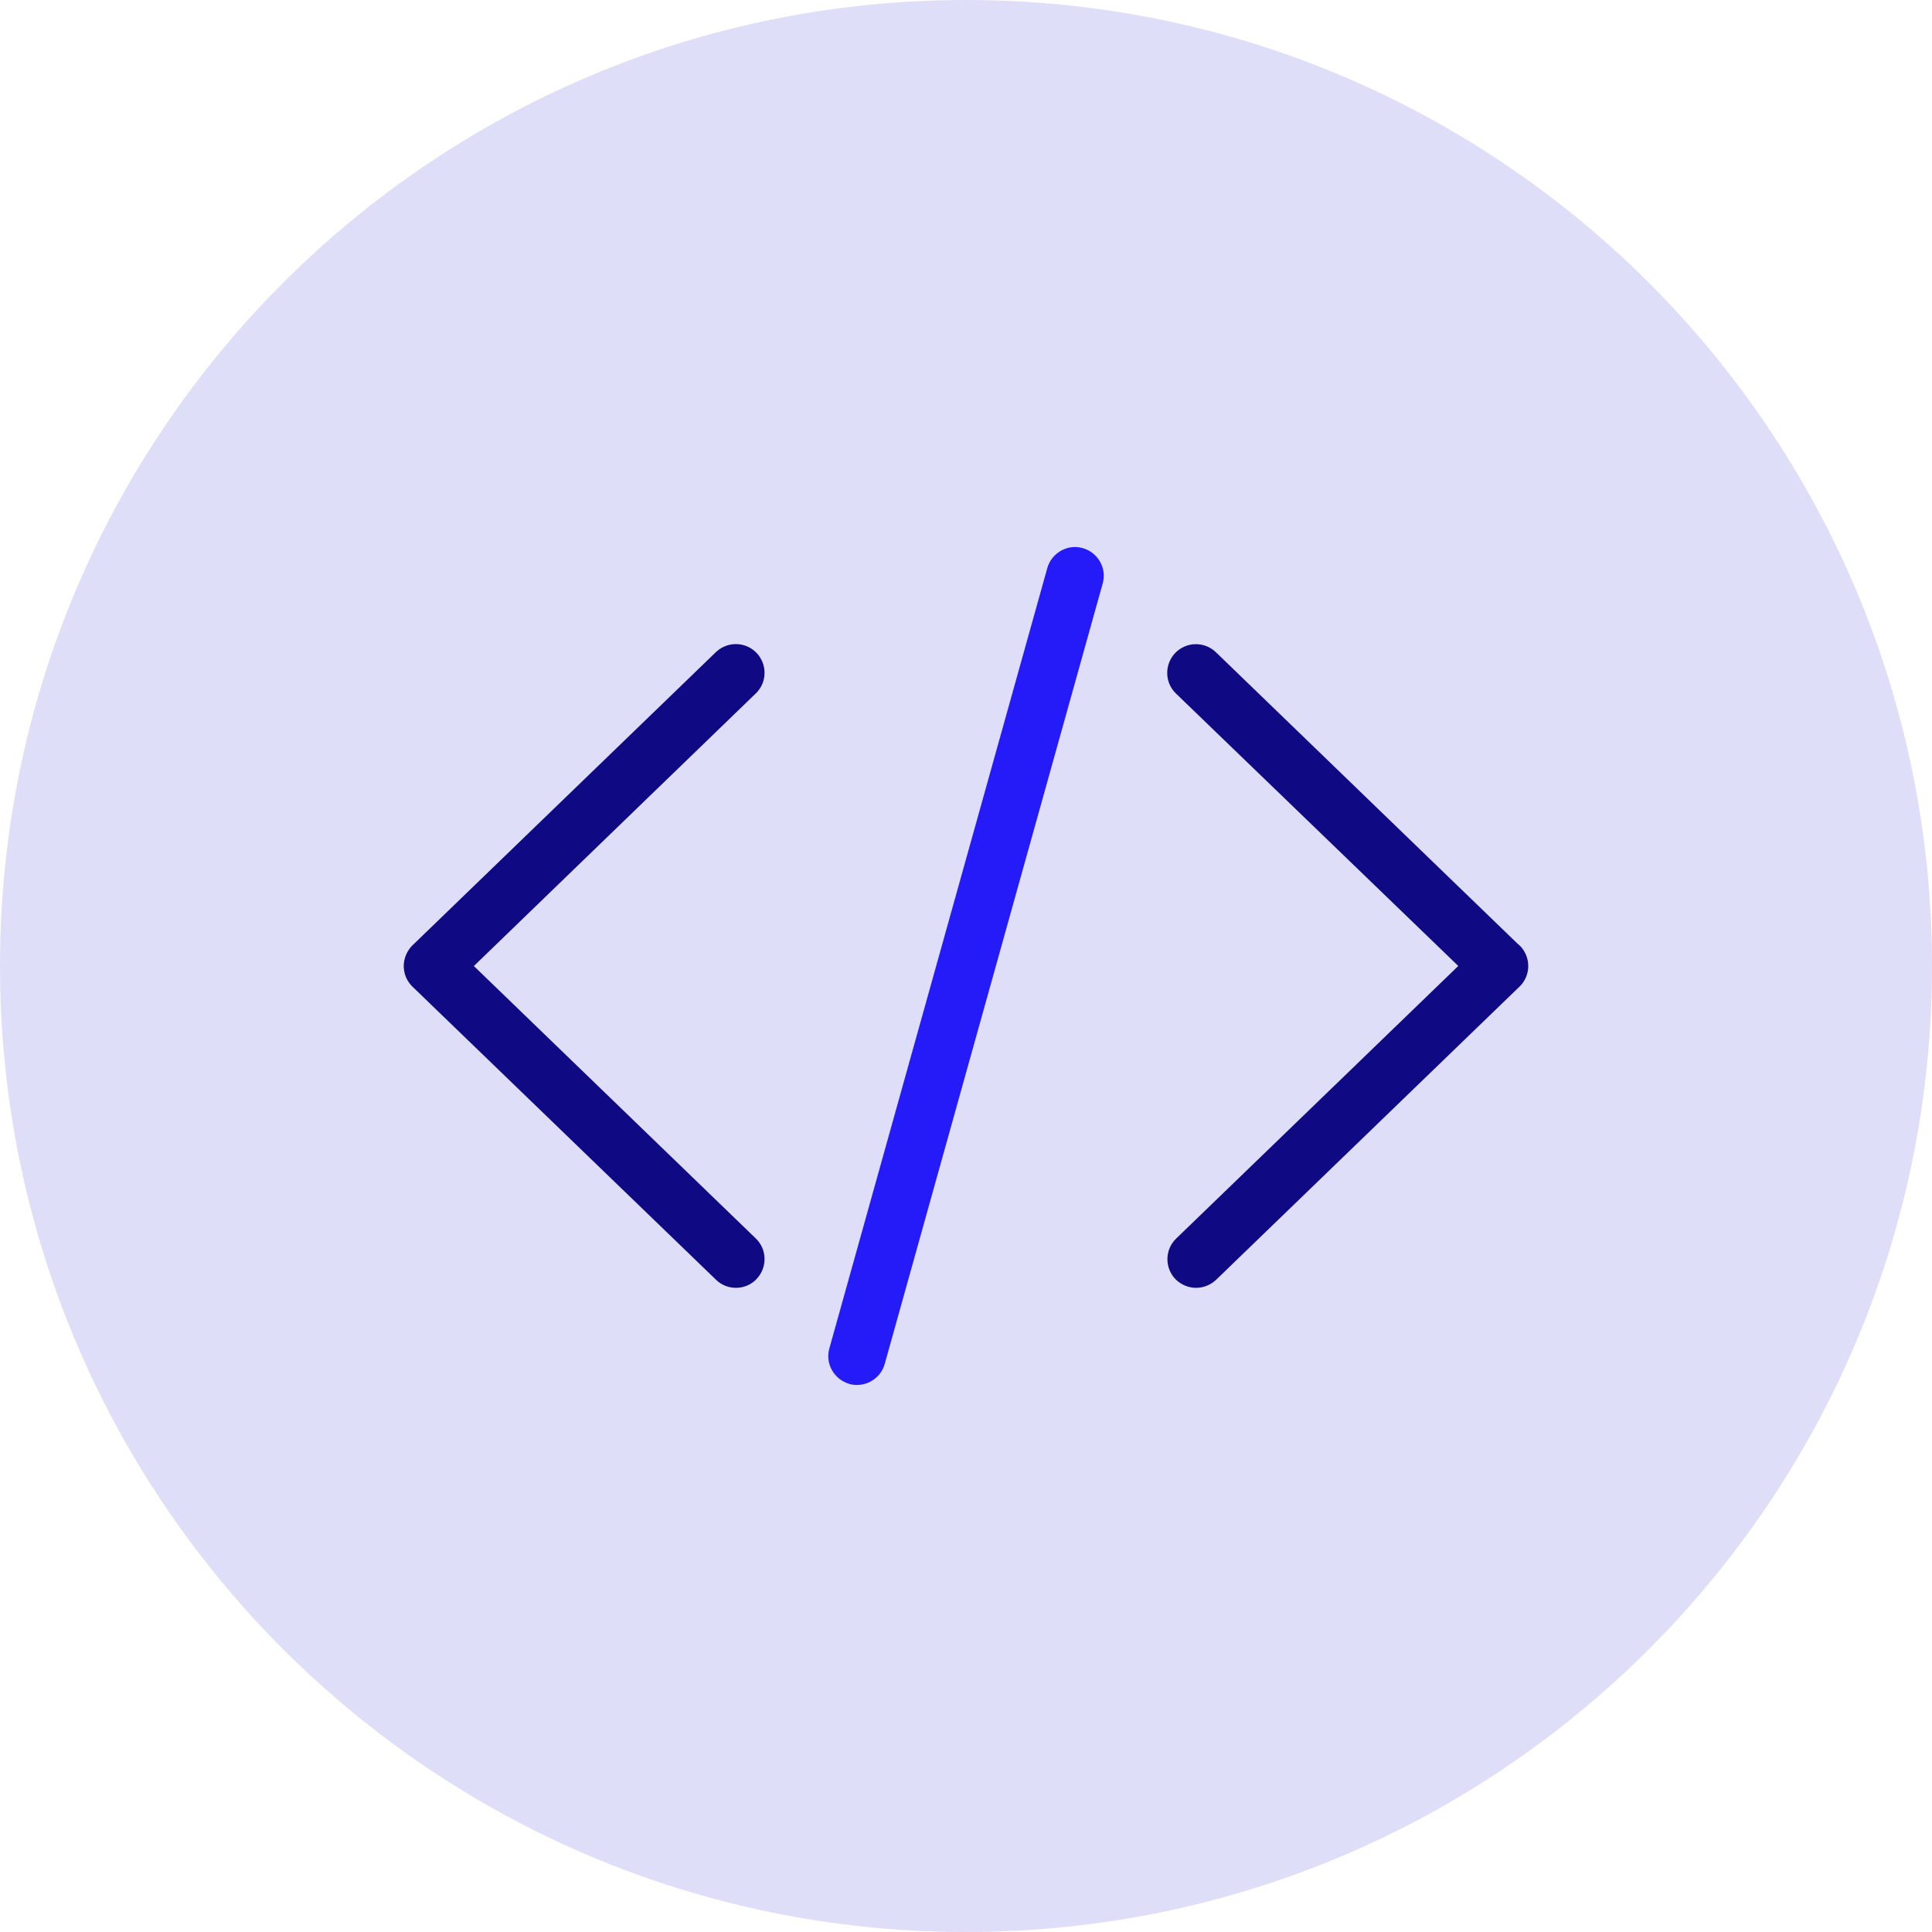
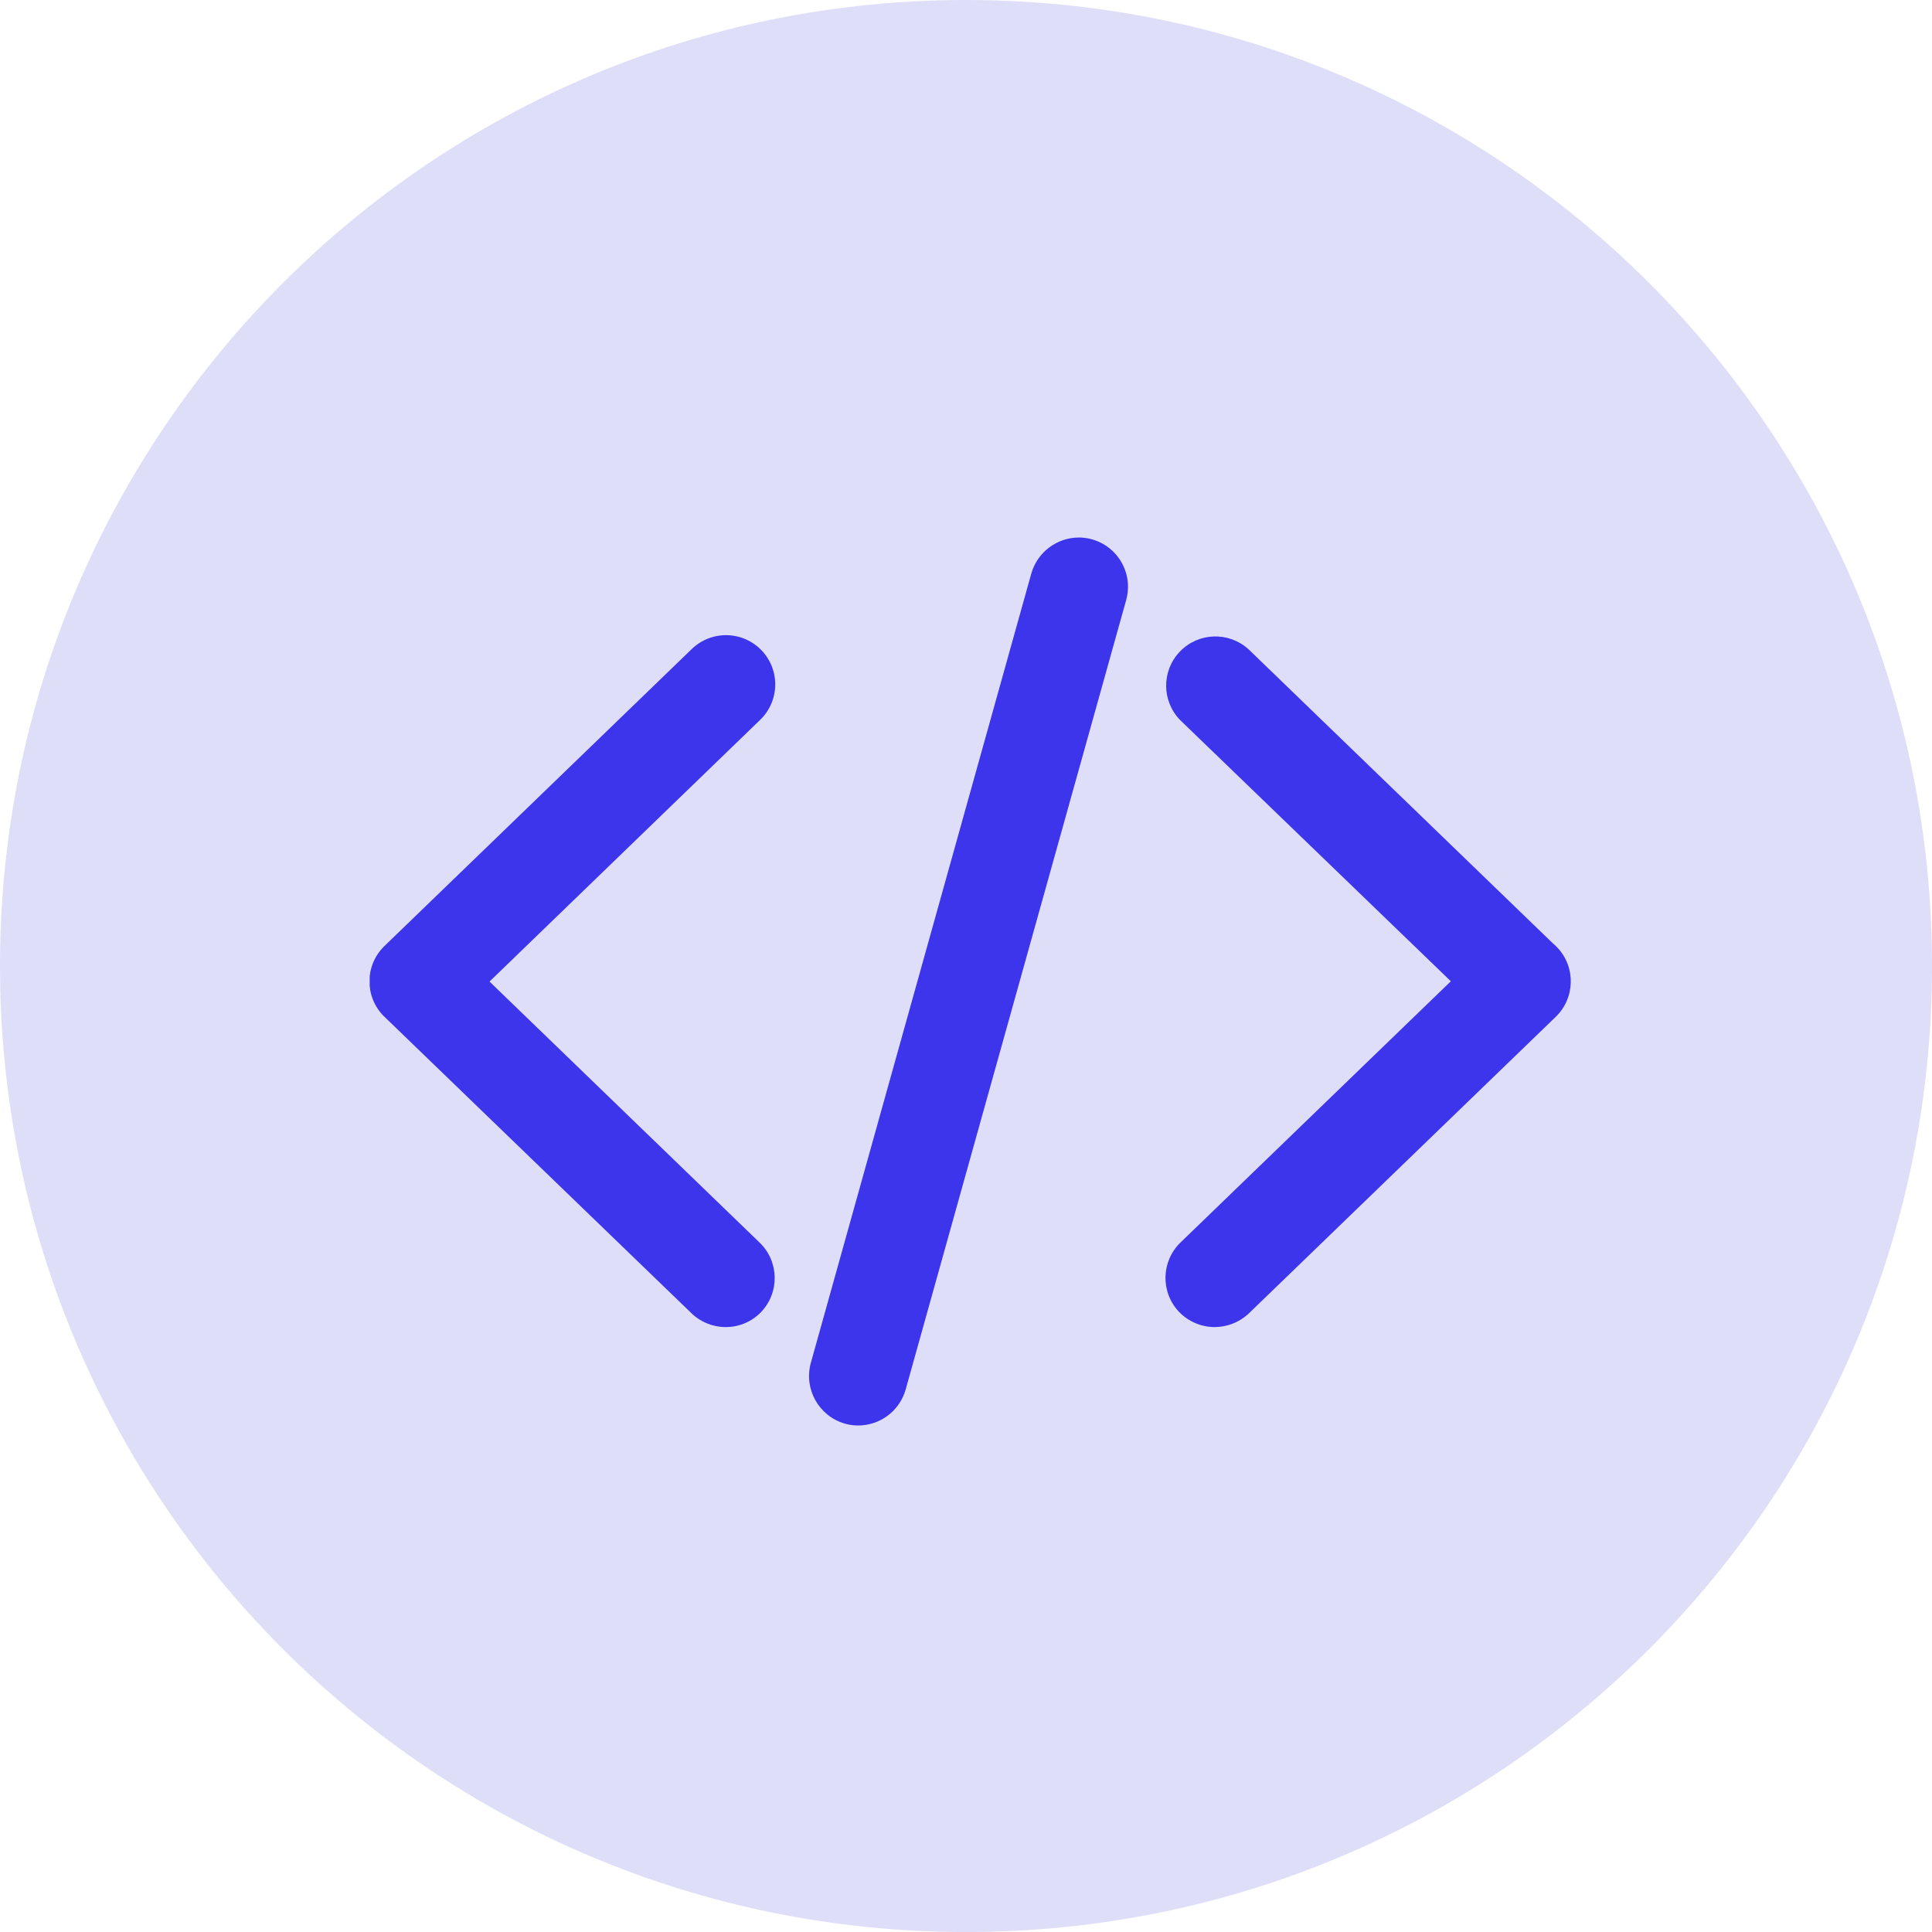
- <svg xmlns="http://www.w3.org/2000/svg" version="1.1" id="Layer_1" x="0px" y="0px" viewBox="0 0 512 512" style="enable-background:new 0 0 512 512;" xml:space="preserve">
-   <style type="text/css">
- 	.st0{fill:#DFDEF9;}
- 	.st1{fill:#0F0A84;}
- 	.st2{fill:#251BF9;}
- </style>
-   <g>
-     <circle class="st0" cx="256" cy="256" r="256" />
-   </g>
-   <g>
-     <g>
-       <path class="st1" d="M316.99,341.29c-2.05,0-3.99-0.81-5.47-2.29l-0.07-0.07c-1.36-1.43-2.11-3.35-2.07-5.38    c0.04-2.04,0.87-3.94,2.34-5.34l74.74-72.22l-74.8-72.18c-3.03-2.89-3.12-7.71-0.22-10.76c1.42-1.48,3.41-2.34,5.48-2.34    c1.98,0,3.85,0.75,5.28,2.11l79.92,77.22l0.13,0.1c0.24,0.2,0.45,0.39,0.64,0.59c1.41,1.48,2.15,3.41,2.11,5.45    c-0.05,2.03-0.88,3.92-2.34,5.31l-80.43,77.72C320.76,340.55,318.9,341.29,316.99,341.29z" />
-       <path class="st1" d="M195.01,341.29c-1.98,0-3.91-0.79-5.3-2.18l-80.61-77.84c-0.02-0.02-0.06-0.06-0.09-0.1    c-0.16-0.18-0.27-0.3-0.37-0.43l-0.09-0.12c-0.73-0.94-1.23-2.08-1.44-3.29l-0.01-0.08c-0.03-0.2-0.06-0.39-0.07-0.59l-0.02-0.22    c-0.01-0.15-0.01-0.3-0.01-0.45c0-0.14,0.01-0.27,0.01-0.41l0.02-0.26c0.02-0.18,0.04-0.36,0.07-0.55l0.02-0.09    c0.21-1.21,0.72-2.36,1.46-3.33l0.06-0.08c0.1-0.12,0.2-0.25,0.31-0.37l0.24-0.26l80.54-77.83c1.43-1.36,3.31-2.12,5.29-2.12    c2.07,0,4.06,0.85,5.48,2.34c2.9,3.05,2.8,7.88-0.23,10.76l-74.69,72.22l74.7,72.18c3.03,2.89,3.12,7.71,0.22,10.76    C199.08,340.46,197.12,341.29,195.01,341.29z" />
+ <svg xmlns="http://www.w3.org/2000/svg" width="57.523" height="57.523" viewBox="0 0 57.523 57.523">
+   <defs>
+     <style>.a{fill:#dfdef9;}.b{fill:#3c35eb;}</style>
+   </defs>
+   <g transform="translate(-169 -613)">
+     <circle class="a" cx="28.762" cy="28.762" r="28.762" transform="translate(169 613)" />
+     <g transform="translate(1.776 2.073)">
+       <path class="b" d="M316.005,173.756a1.471,1.471,0,0,1-1.046-.437l-.018-.018a1.468,1.468,0,0,1,.051-2.068l8.044-7.773-8.054-7.771a1.466,1.466,0,0,1,2.029-2.115l9.069,8.763a1.341,1.341,0,0,1,.123.115,1.467,1.467,0,0,1-.048,2.071l-9.145,8.837-.007.007A1.489,1.489,0,0,1,316.005,173.756Z" transform="translate(-112.615 476.683)" />
+       <path class="b" d="M88.463,173.756a1.461,1.461,0,0,1-1.022-.419l-9.171-8.856-.034-.037c-.024-.027-.043-.049-.06-.071l-.011-.014a1.456,1.456,0,0,1-.282-.641l0-.012c-.007-.044-.012-.08-.015-.116l0-.045c0-.028,0-.054,0-.081s0-.052,0-.077l0-.052c0-.032.007-.067.013-.1l0-.019a1.465,1.465,0,0,1,.283-.644l.012-.015c.019-.024.04-.048.061-.072l.039-.044,9.168-8.86a1.466,1.466,0,1,1,2.03,2.115l-8.038,7.773,8.042,7.772a1.466,1.466,0,0,1,.042,2.069A1.45,1.45,0,0,1,88.463,173.756Z" transform="translate(100.363 476.683)" />
+       <path class="b" d="M210.03,150.4a1.366,1.366,0,0,1-.407-.059,1.475,1.475,0,0,1-1-1.807l6.564-23.5a1.476,1.476,0,0,1,1.411-1.072,1.467,1.467,0,0,1,1.412,1.867l-6.564,23.5A1.47,1.47,0,0,1,210.03,150.4Z" transform="translate(-17.257 502.969)" />
    </g>
-     <path class="st2" d="M227.09,367.03c-0.75,0-1.43-0.1-2.03-0.29c-4.08-1.21-6.41-5.41-5.27-9.4l57.76-206.81   c0.93-3.27,3.95-5.56,7.32-5.56c0.7,0,1.4,0.1,2.08,0.29c1.96,0.56,3.58,1.84,4.58,3.61c1,1.78,1.25,3.83,0.69,5.79l-57.76,206.81   C233.54,364.75,230.52,367.03,227.09,367.03z" />
  </g>
</svg>
